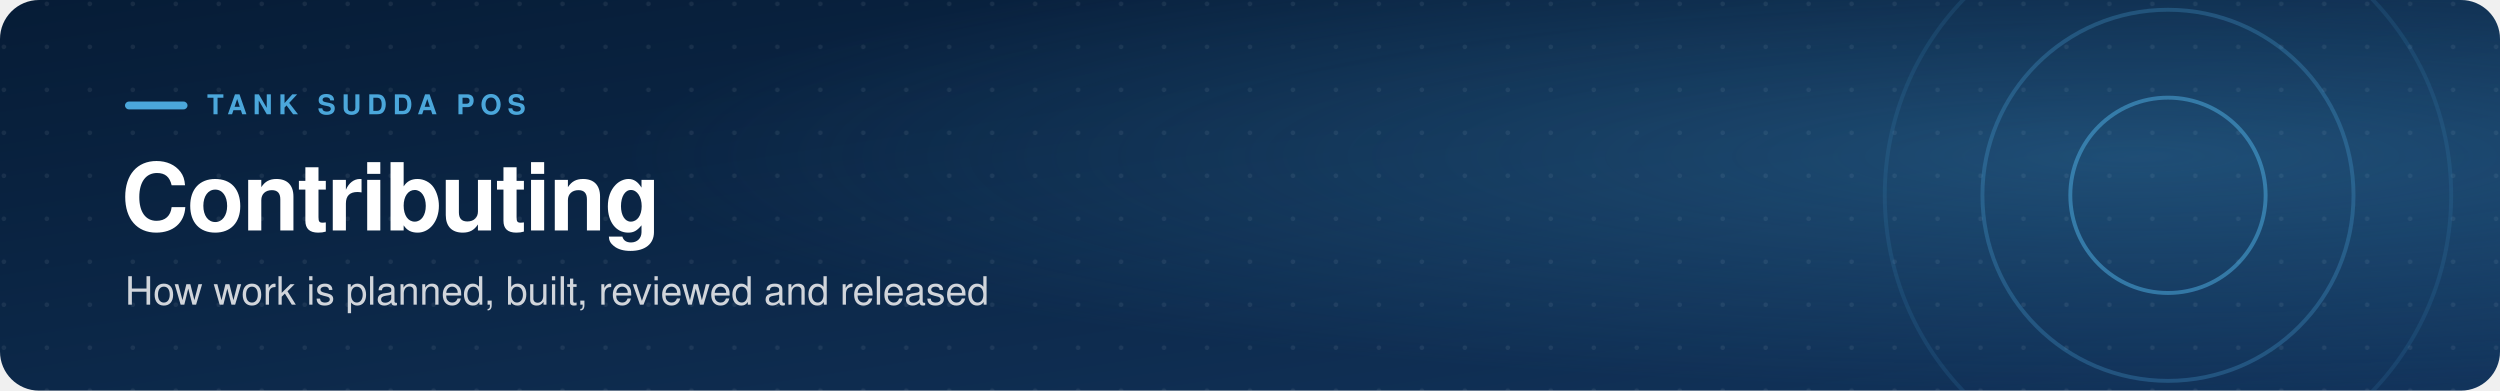
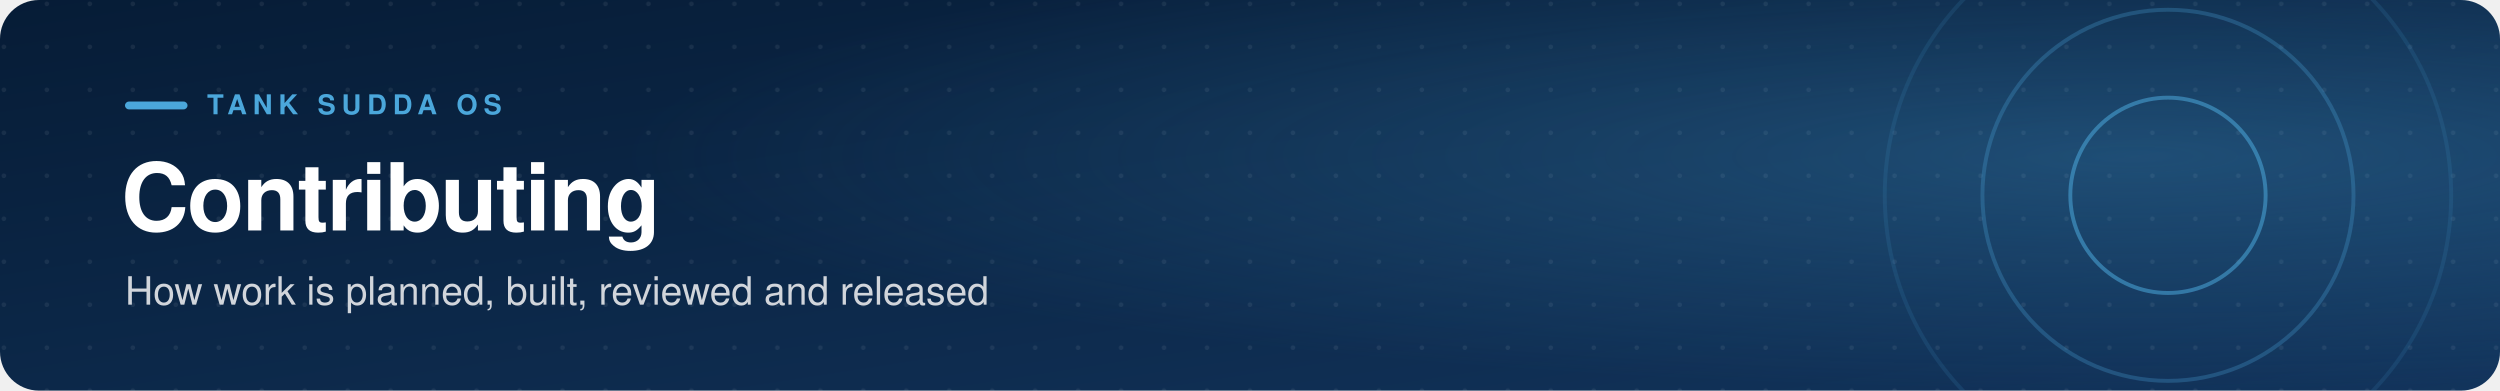
- <svg xmlns="http://www.w3.org/2000/svg" width="1280" height="200" viewBox="0 0 1280 200" role="img" aria-label="Tank Sudda POS: Contributing">
+ <svg xmlns="http://www.w3.org/2000/svg" width="1280" height="200" viewBox="0 0 1280 200" role="img" aria-label="Tank Sudda OS: Contributing">
  <defs>
    <linearGradient id="bg" x1="0" y1="0" x2="1" y2="1">
      <stop offset="0" stop-color="#061c36" />
      <stop offset="1" stop-color="#12345c" />
    </linearGradient>
    <radialGradient id="glow" cx="0.85" cy="0.4" r="0.6">
      <stop offset="0" stop-color="#4ba7db" stop-opacity="0.28" />
      <stop offset="1" stop-color="#4ba7db" stop-opacity="0" />
    </radialGradient>
    <pattern id="dots" width="22" height="22" patternUnits="userSpaceOnUse">
      <circle cx="2" cy="2" r="1.2" fill="#ffffff" fill-opacity="0.07" />
    </pattern>
    <clipPath id="frame">
      <rect width="1280" height="200" rx="20" />
    </clipPath>
  </defs>
  <g clip-path="url(#frame)">
    <rect width="1280" height="200" fill="url(#bg)" />
    <rect width="1280" height="200" fill="url(#dots)" />
    <rect width="1280" height="200" fill="url(#glow)" />
    <g fill="none" stroke="#4ba7db">
      <circle cx="1110" cy="100" r="50" stroke-opacity="0.55" stroke-width="2" />
      <circle cx="1110" cy="100" r="95" stroke-opacity="0.28" stroke-width="2" />
      <circle cx="1110" cy="100" r="145" stroke-opacity="0.13" stroke-width="2" />
    </g>
    <rect x="64" y="52" width="32" height="4" rx="2" fill="#4ba7db" />
-     <text x="106" y="58.5" font-family="'Segoe UI', 'Helvetica Neue', Helvetica, Arial, sans-serif" font-size="14" font-weight="700" letter-spacing="3" fill="#4ba7db">TANK SUDDA POS</text>
+     <text x="106" y="58.5" font-family="'Segoe UI', 'Helvetica Neue', Helvetica, Arial, sans-serif" font-size="14" font-weight="700" letter-spacing="3" fill="#4ba7db">TANK SUDDA OS</text>
    <text x="62" y="118" font-family="'Segoe UI', 'Helvetica Neue', Helvetica, Arial, sans-serif" font-size="48" font-weight="800" letter-spacing="-1" fill="#ffffff">Contributing</text>
    <text x="64" y="156" font-family="'Segoe UI', 'Helvetica Neue', Helvetica, Arial, sans-serif" font-size="20" fill="#d1d5db">How work is planned, built, reviewed and released</text>
  </g>
</svg>
